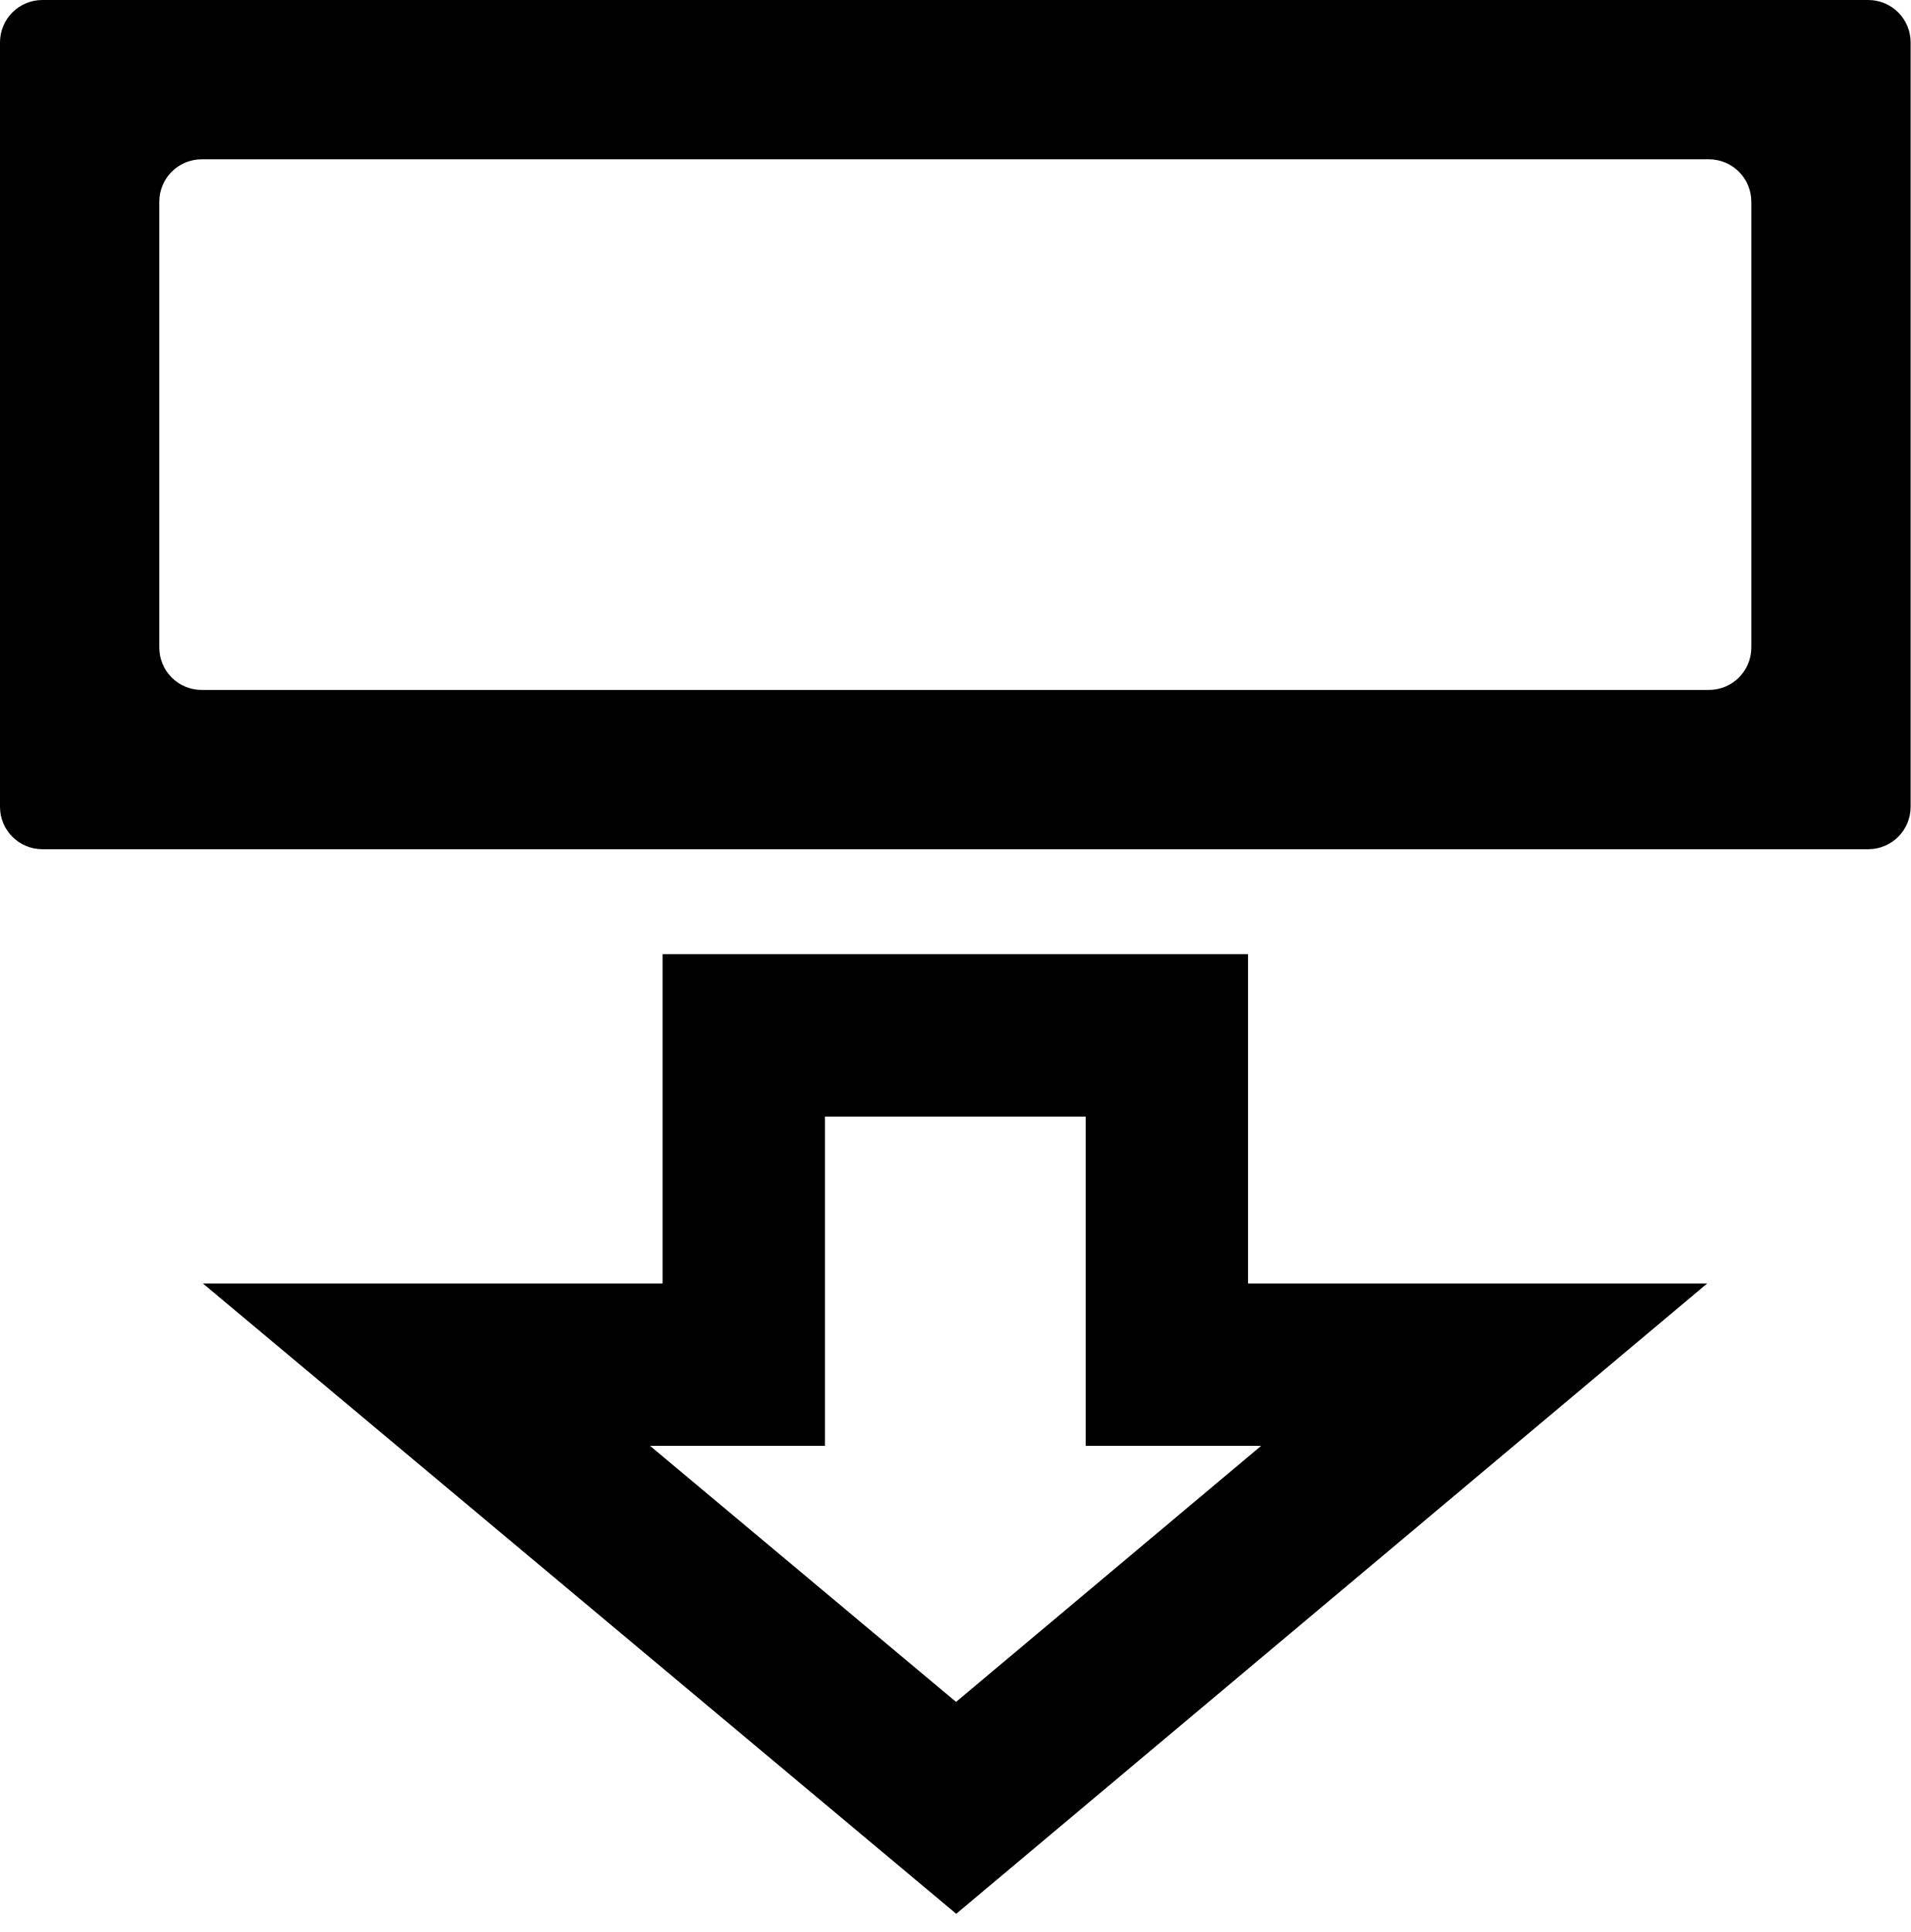
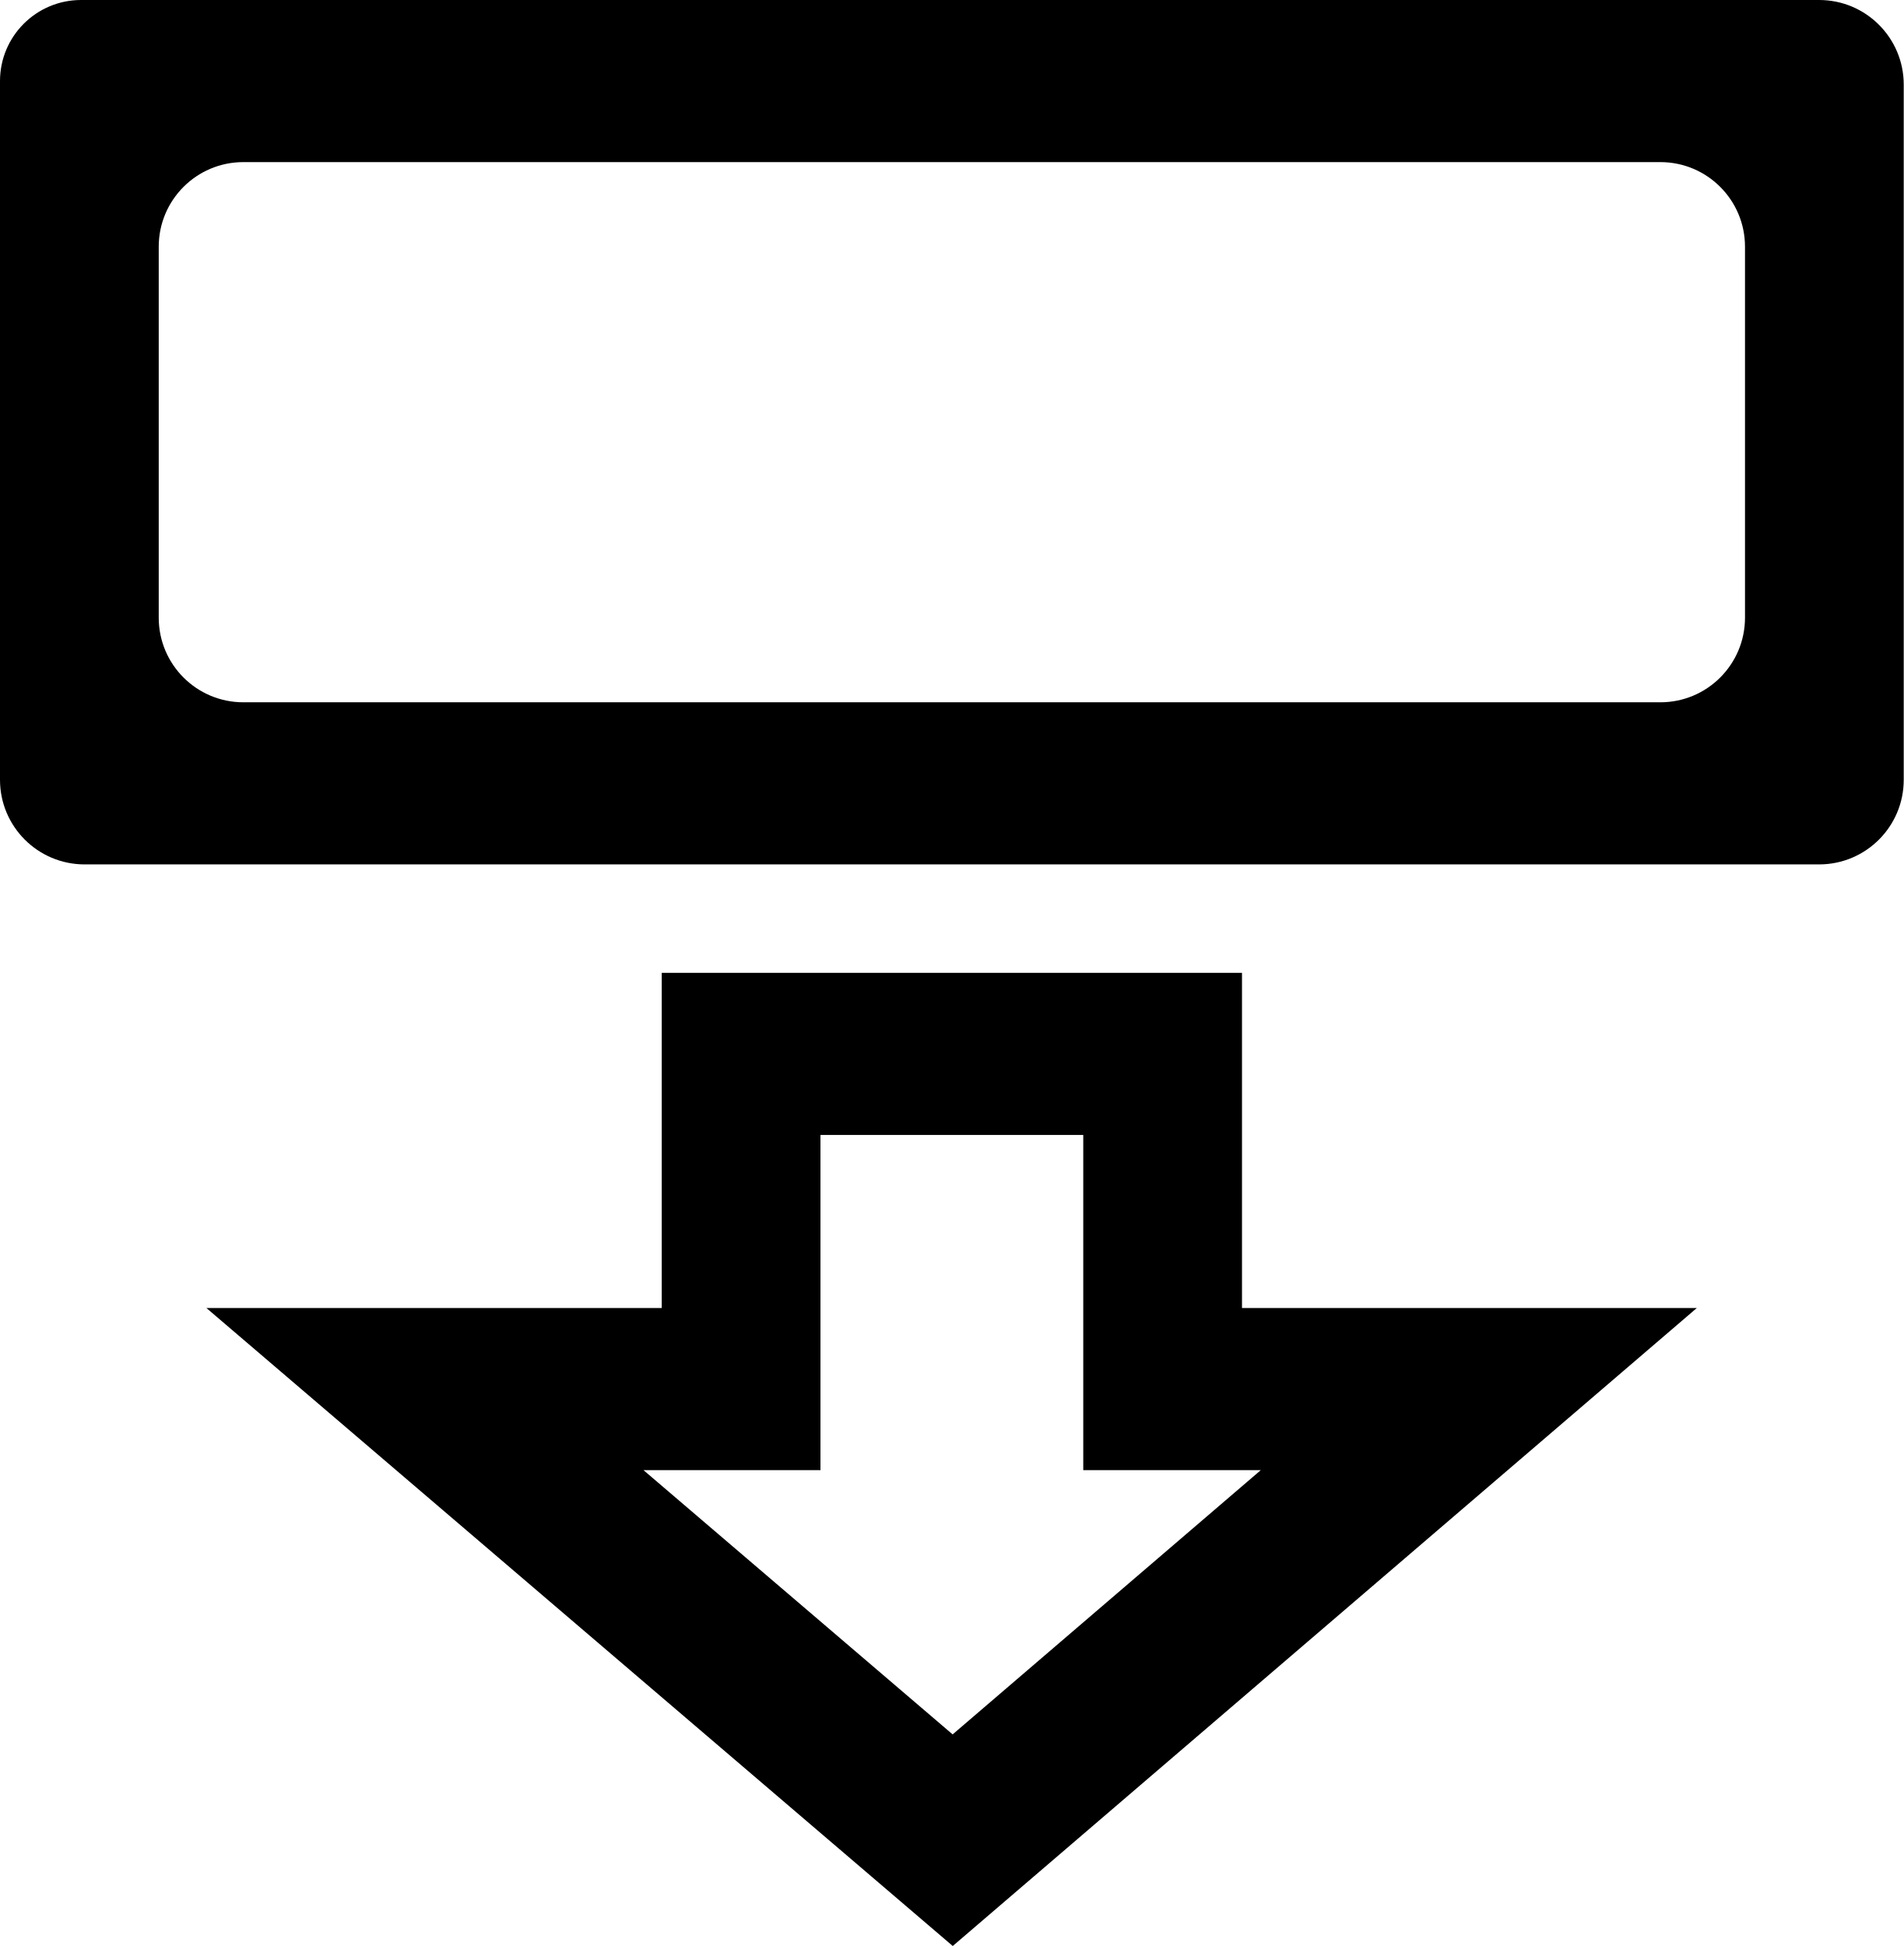
- <svg xmlns="http://www.w3.org/2000/svg" width="90" height="91" viewBox="0 0 90 91" fill="none">
-   <path fill-rule="evenodd" clip-rule="evenodd" d="M2 0C0.895 0 0 0.895 0 2V38C0 39.105 0.895 40 2 40H3.752H88C89.105 40 90 39.105 90 38V2C90 0.895 89.105 0 88 0H2ZM7.504 9.504C7.504 8.399 8.399 7.504 9.504 7.504H80.496C81.601 7.504 82.496 8.399 82.496 9.504V30.498C82.496 31.603 81.601 32.498 80.496 32.498H9.504C8.399 32.498 7.504 31.603 7.504 30.498V9.504ZM31.211 44.943V48.77V60.453H9.557L45.043 90.143L80.418 60.453H58.789V44.943H31.211ZM38.859 52.594H51.141V68.103H59.404L45.035 80.162L30.621 68.103H38.859V52.594Z" fill="black" />
+ <svg xmlns="http://www.w3.org/2000/svg" width="45" height="46" viewBox="0 0 45 46" fill="none">
+   <path fill-rule="evenodd" clip-rule="evenodd" d="M45 2C45 0.895 44.105 0 43 0L1.916 0C0.858 0 0 0.858 0 1.916V18.433C0 19.537 0.895 20.433 2 20.433L43 20.433C44.105 20.433 45 19.537 45 18.433V2ZM39.248 3.832C40.353 3.832 41.248 4.728 41.248 5.832V14.601C41.248 15.705 40.353 16.601 39.248 16.601L5.752 16.601C4.647 16.601 3.752 15.705 3.752 14.601V5.832C3.752 4.728 4.647 3.832 5.752 3.832L39.248 3.832ZM40.109 30.919L29.358 30.919L29.358 22.996L15.642 22.996V24.913L15.642 30.919H4.879L22.521 46L40.109 30.919ZM29.803 34.751L22.518 40.998L15.21 34.751H19.394L19.394 26.828H25.606L25.606 34.751L29.803 34.751Z" fill="black" />
</svg>
